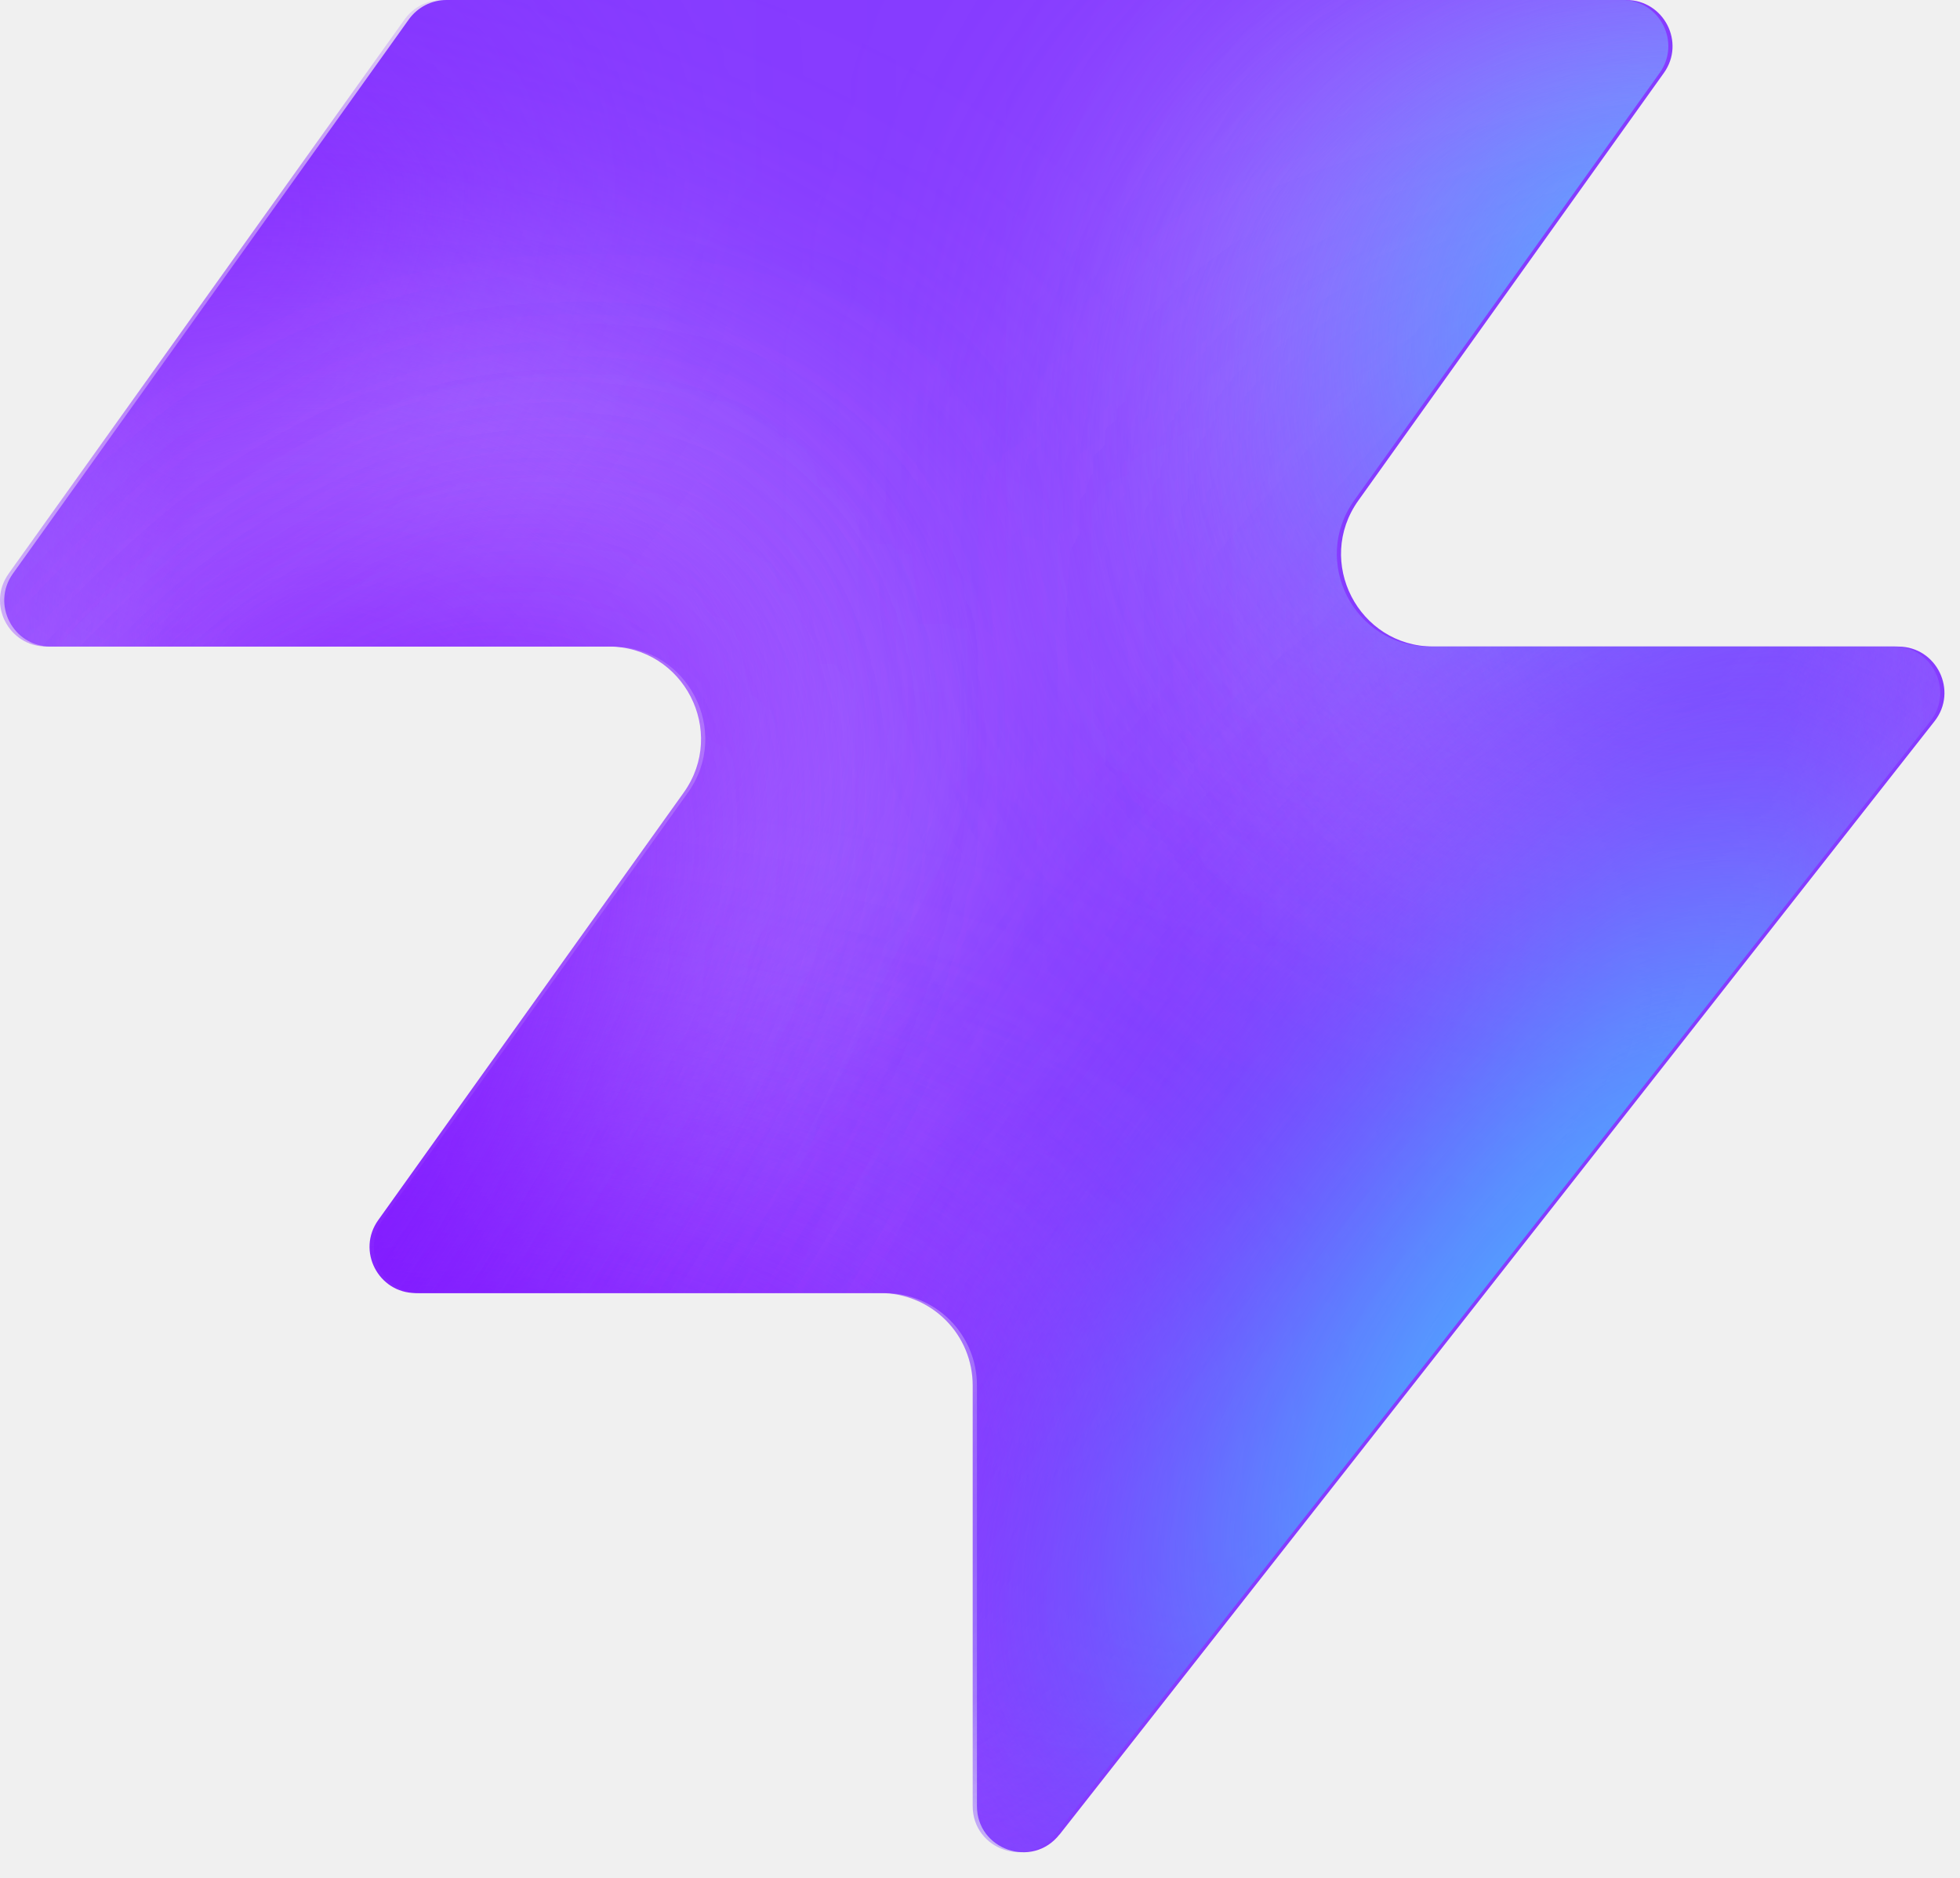
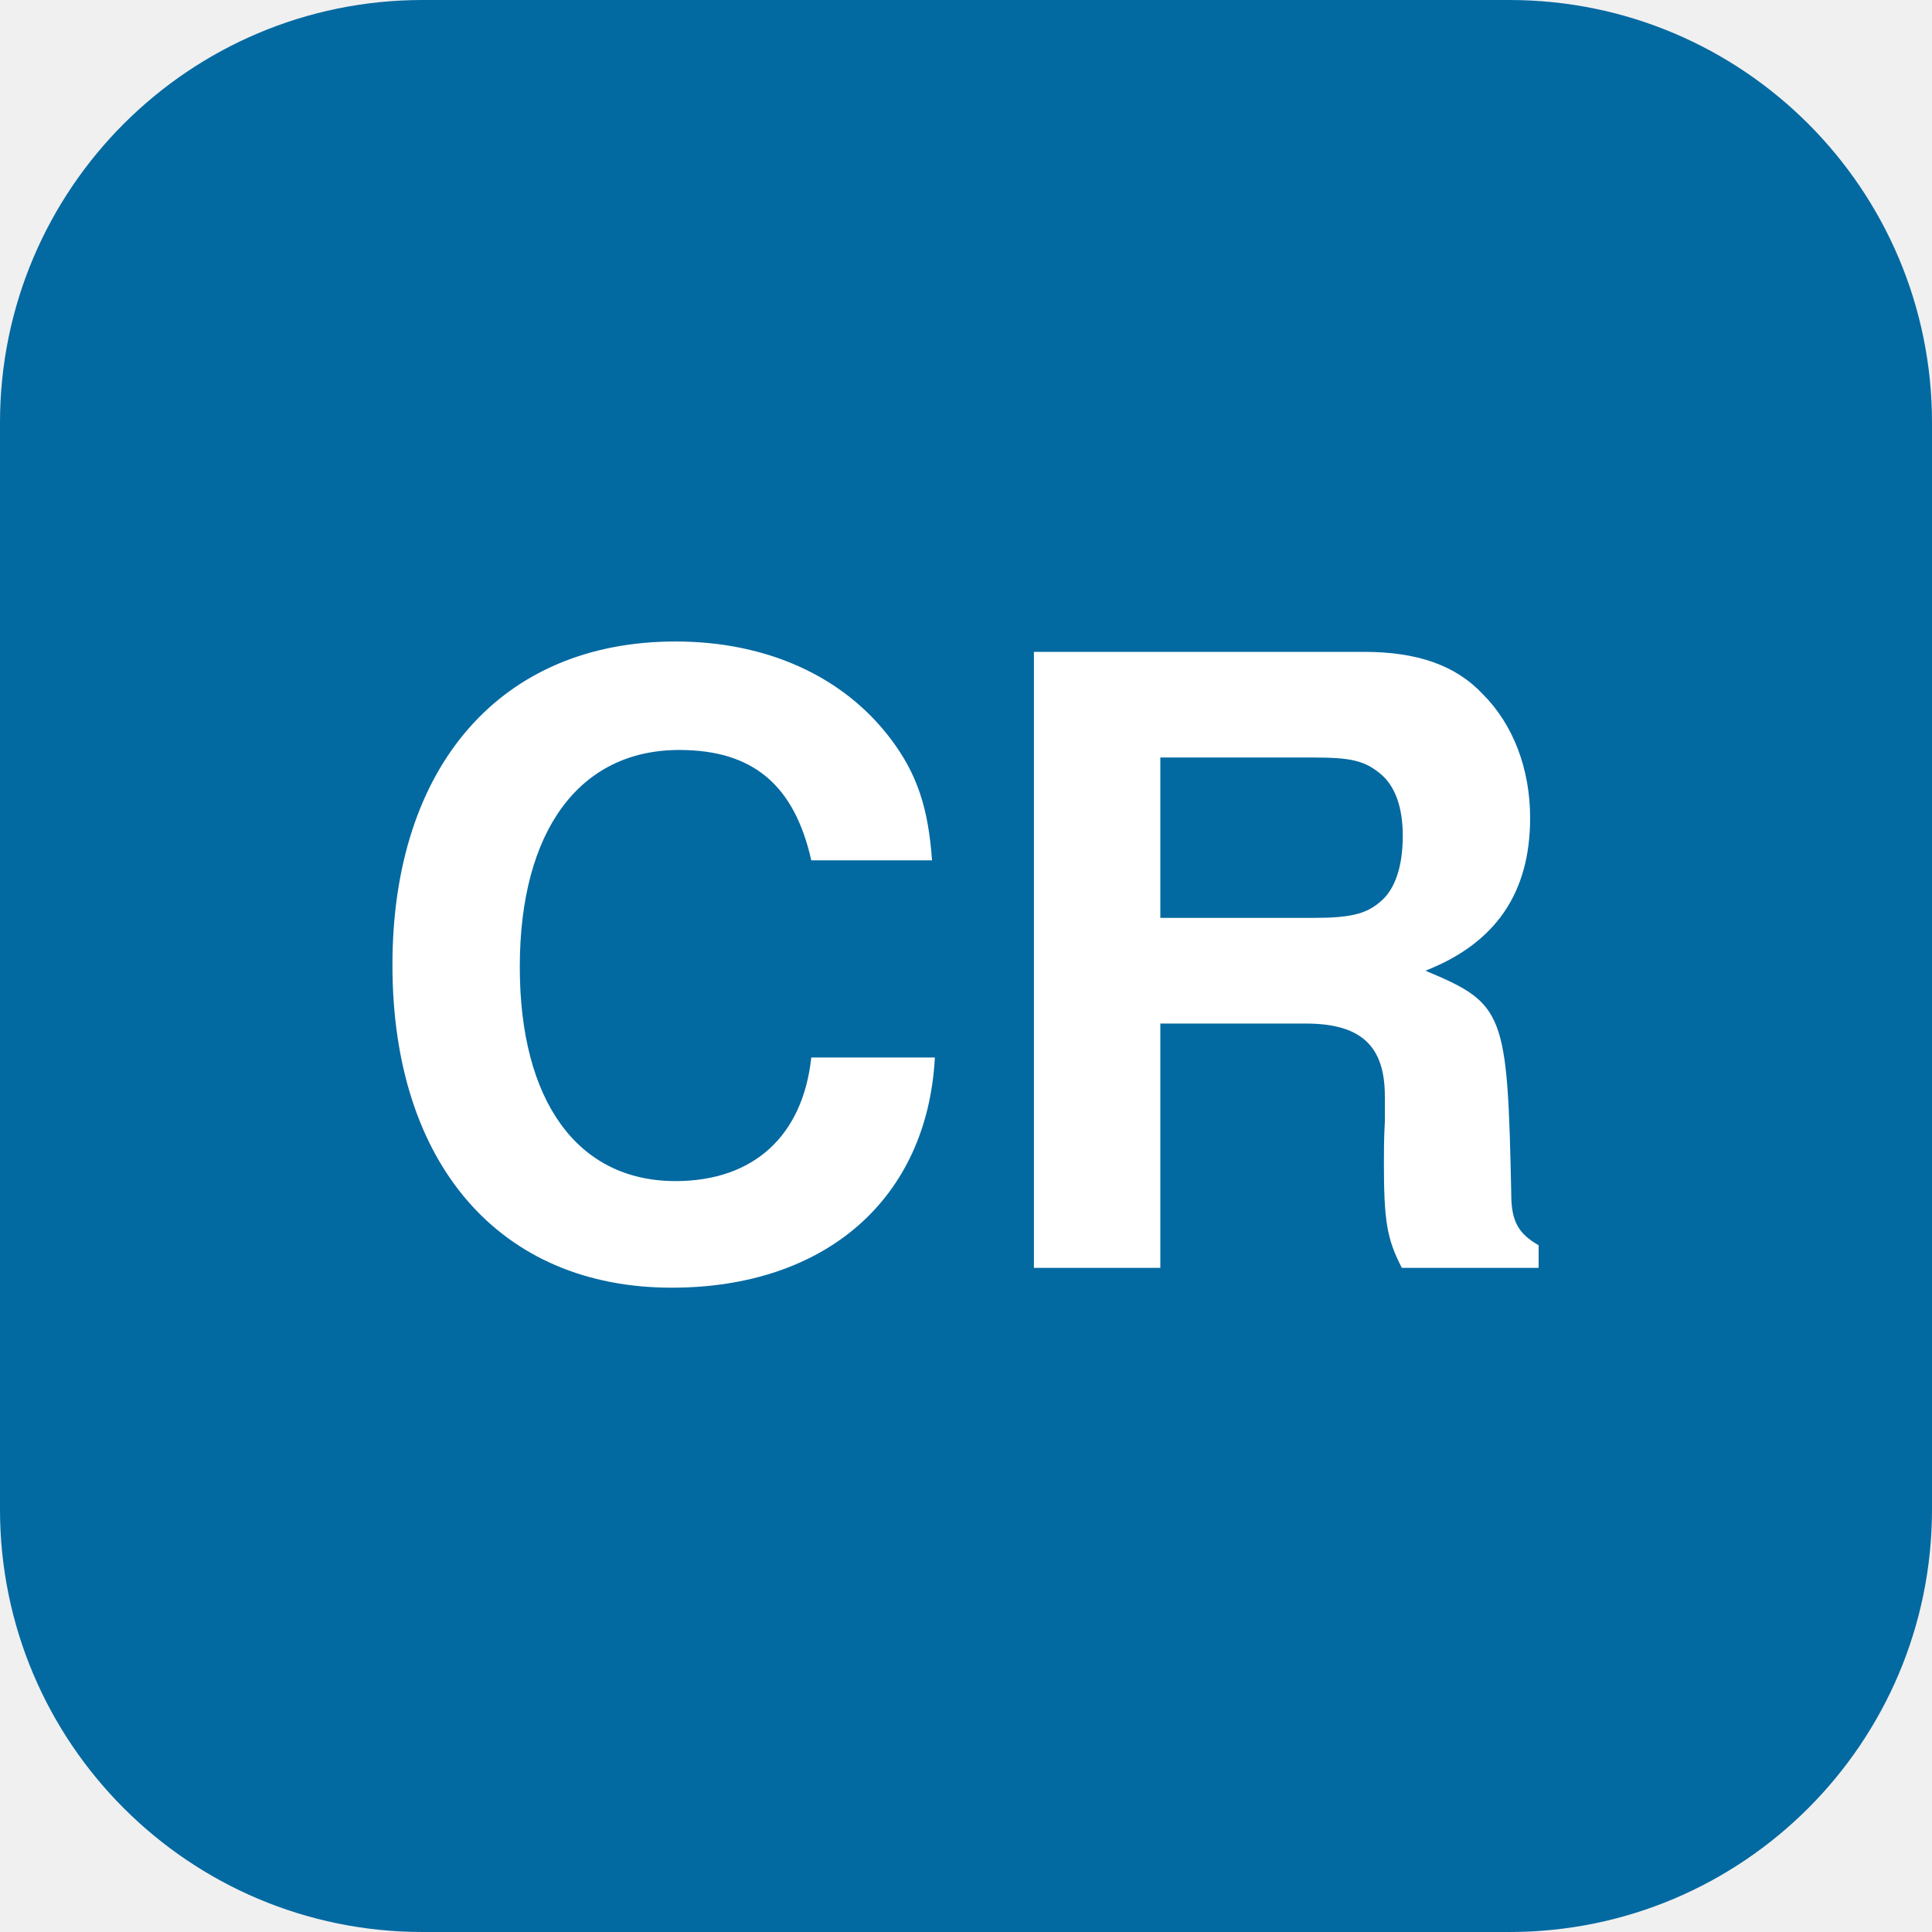
- <svg xmlns="http://www.w3.org/2000/svg" width="48" height="46" fill="none" viewBox="0 0 48 46">
-   <path fill="#863bff" d="M25.946 44.938c-.664.845-2.021.375-2.021-.698V33.937a2.26 2.26 0 0 0-2.262-2.262H10.287c-.92 0-1.456-1.04-.92-1.788l7.48-10.471c1.07-1.497 0-3.578-1.842-3.578H1.237c-.92 0-1.456-1.04-.92-1.788L10.013.474c.214-.297.556-.474.92-.474h28.894c.92 0 1.456 1.04.92 1.788l-7.48 10.471c-1.07 1.498 0 3.579 1.842 3.579h11.377c.943 0 1.473 1.088.89 1.83L25.947 44.94z" style="fill:#863bff;fill:color(display-p3 .525 .23 1);fill-opacity:1" />
-   <mask id="a" width="48" height="46" x="0" y="0" maskUnits="userSpaceOnUse" style="mask-type:alpha">
-     <path fill="#000" d="M25.842 44.938c-.664.844-2.021.375-2.021-.698V33.937a2.26 2.26 0 0 0-2.262-2.262H10.183c-.92 0-1.456-1.04-.92-1.788l7.48-10.471c1.07-1.498 0-3.579-1.842-3.579H1.133c-.92 0-1.456-1.04-.92-1.787L9.91.473c.214-.297.556-.474.92-.474h28.894c.92 0 1.456 1.04.92 1.788l-7.48 10.471c-1.07 1.498 0 3.578 1.842 3.578h11.377c.943 0 1.473 1.088.89 1.832L25.843 44.94z" style="fill:#000;fill-opacity:1" />
-   </mask>
-   <g mask="url(#a)">
-     <g filter="url(#b)">
-       <ellipse cx="5.508" cy="14.704" fill="#ede6ff" rx="5.508" ry="14.704" style="fill:#ede6ff;fill:color(display-p3 .927 .903 1);fill-opacity:1" transform="matrix(.00324 1 1 -.00324 -4.47 31.516)" />
-     </g>
-     <g filter="url(#c)">
-       <ellipse cx="10.399" cy="29.851" fill="#ede6ff" rx="10.399" ry="29.851" style="fill:#ede6ff;fill:color(display-p3 .927 .903 1);fill-opacity:1" transform="matrix(.00324 1 1 -.00324 -39.328 7.883)" />
-     </g>
-     <g filter="url(#d)">
-       <ellipse cx="5.508" cy="30.487" fill="#7e14ff" rx="5.508" ry="30.487" style="fill:#7e14ff;fill:color(display-p3 .492 .077 1);fill-opacity:1" transform="rotate(89.814 -25.913 -14.639)scale(1 -1)" />
-     </g>
-     <g filter="url(#e)">
-       <ellipse cx="5.508" cy="30.599" fill="#7e14ff" rx="5.508" ry="30.599" style="fill:#7e14ff;fill:color(display-p3 .492 .077 1);fill-opacity:1" transform="rotate(89.814 -32.644 -3.334)scale(1 -1)" />
-     </g>
-     <g filter="url(#f)">
-       <ellipse cx="5.508" cy="30.599" fill="#7e14ff" rx="5.508" ry="30.599" style="fill:#7e14ff;fill:color(display-p3 .492 .077 1);fill-opacity:1" transform="matrix(.00324 1 1 -.00324 -34.34 30.47)" />
-     </g>
-     <g filter="url(#g)">
-       <ellipse cx="14.072" cy="22.078" fill="#ede6ff" rx="14.072" ry="22.078" style="fill:#ede6ff;fill:color(display-p3 .927 .903 1);fill-opacity:1" transform="rotate(93.35 24.506 48.493)scale(-1 1)" />
-     </g>
-     <g filter="url(#h)">
-       <ellipse cx="3.47" cy="21.501" fill="#7e14ff" rx="3.47" ry="21.501" style="fill:#7e14ff;fill:color(display-p3 .492 .077 1);fill-opacity:1" transform="rotate(89.009 28.708 47.59)scale(-1 1)" />
-     </g>
-     <g filter="url(#i)">
-       <ellipse cx="3.47" cy="21.501" fill="#7e14ff" rx="3.47" ry="21.501" style="fill:#7e14ff;fill:color(display-p3 .492 .077 1);fill-opacity:1" transform="rotate(89.009 28.708 47.59)scale(-1 1)" />
-     </g>
-     <g filter="url(#j)">
-       <ellipse cx=".387" cy="8.972" fill="#7e14ff" rx="4.407" ry="29.108" style="fill:#7e14ff;fill:color(display-p3 .492 .077 1);fill-opacity:1" transform="rotate(39.51 .387 8.972)" />
-     </g>
-     <g filter="url(#k)">
-       <ellipse cx="47.523" cy="-6.092" fill="#7e14ff" rx="4.407" ry="29.108" style="fill:#7e14ff;fill:color(display-p3 .492 .077 1);fill-opacity:1" transform="rotate(37.892 47.523 -6.092)" />
-     </g>
-     <g filter="url(#l)">
-       <ellipse cx="41.412" cy="6.333" fill="#47bfff" rx="5.971" ry="9.665" style="fill:#47bfff;fill:color(display-p3 .28 .748 1);fill-opacity:1" transform="rotate(37.892 41.412 6.333)" />
-     </g>
-     <g filter="url(#m)">
-       <ellipse cx="-1.879" cy="38.332" fill="#7e14ff" rx="4.407" ry="29.108" style="fill:#7e14ff;fill:color(display-p3 .492 .077 1);fill-opacity:1" transform="rotate(37.892 -1.88 38.332)" />
-     </g>
-     <g filter="url(#n)">
-       <ellipse cx="-1.879" cy="38.332" fill="#7e14ff" rx="4.407" ry="29.108" style="fill:#7e14ff;fill:color(display-p3 .492 .077 1);fill-opacity:1" transform="rotate(37.892 -1.88 38.332)" />
-     </g>
-     <g filter="url(#o)">
-       <ellipse cx="35.651" cy="29.907" fill="#7e14ff" rx="4.407" ry="29.108" style="fill:#7e14ff;fill:color(display-p3 .492 .077 1);fill-opacity:1" transform="rotate(37.892 35.651 29.907)" />
-     </g>
-     <g filter="url(#p)">
-       <ellipse cx="38.418" cy="32.4" fill="#47bfff" rx="5.971" ry="15.297" style="fill:#47bfff;fill:color(display-p3 .28 .748 1);fill-opacity:1" transform="rotate(37.892 38.418 32.4)" />
-     </g>
-   </g>
-   <defs>
-     <filter id="b" width="60.045" height="41.654" x="-19.77" y="16.149" color-interpolation-filters="sRGB" filterUnits="userSpaceOnUse">
-       <feFlood flood-opacity="0" result="BackgroundImageFix" />
-       <feBlend in="SourceGraphic" in2="BackgroundImageFix" result="shape" />
-       <feGaussianBlur result="effect1_foregroundBlur_2002_17158" stdDeviation="7.659" />
-     </filter>
-     <filter id="c" width="90.34" height="51.437" x="-54.613" y="-7.533" color-interpolation-filters="sRGB" filterUnits="userSpaceOnUse">
-       <feFlood flood-opacity="0" result="BackgroundImageFix" />
-       <feBlend in="SourceGraphic" in2="BackgroundImageFix" result="shape" />
-       <feGaussianBlur result="effect1_foregroundBlur_2002_17158" stdDeviation="7.659" />
-     </filter>
-     <filter id="d" width="79.355" height="29.4" x="-49.64" y="2.03" color-interpolation-filters="sRGB" filterUnits="userSpaceOnUse">
-       <feFlood flood-opacity="0" result="BackgroundImageFix" />
-       <feBlend in="SourceGraphic" in2="BackgroundImageFix" result="shape" />
-       <feGaussianBlur result="effect1_foregroundBlur_2002_17158" stdDeviation="4.596" />
-     </filter>
-     <filter id="e" width="79.579" height="29.4" x="-45.045" y="20.029" color-interpolation-filters="sRGB" filterUnits="userSpaceOnUse">
-       <feFlood flood-opacity="0" result="BackgroundImageFix" />
-       <feBlend in="SourceGraphic" in2="BackgroundImageFix" result="shape" />
-       <feGaussianBlur result="effect1_foregroundBlur_2002_17158" stdDeviation="4.596" />
-     </filter>
-     <filter id="f" width="79.579" height="29.4" x="-43.513" y="21.178" color-interpolation-filters="sRGB" filterUnits="userSpaceOnUse">
-       <feFlood flood-opacity="0" result="BackgroundImageFix" />
-       <feBlend in="SourceGraphic" in2="BackgroundImageFix" result="shape" />
-       <feGaussianBlur result="effect1_foregroundBlur_2002_17158" stdDeviation="4.596" />
-     </filter>
-     <filter id="g" width="74.749" height="58.852" x="15.756" y="-17.901" color-interpolation-filters="sRGB" filterUnits="userSpaceOnUse">
-       <feFlood flood-opacity="0" result="BackgroundImageFix" />
-       <feBlend in="SourceGraphic" in2="BackgroundImageFix" result="shape" />
-       <feGaussianBlur result="effect1_foregroundBlur_2002_17158" stdDeviation="7.659" />
-     </filter>
-     <filter id="h" width="61.377" height="25.362" x="23.548" y="2.284" color-interpolation-filters="sRGB" filterUnits="userSpaceOnUse">
-       <feFlood flood-opacity="0" result="BackgroundImageFix" />
-       <feBlend in="SourceGraphic" in2="BackgroundImageFix" result="shape" />
-       <feGaussianBlur result="effect1_foregroundBlur_2002_17158" stdDeviation="4.596" />
-     </filter>
-     <filter id="i" width="61.377" height="25.362" x="23.548" y="2.284" color-interpolation-filters="sRGB" filterUnits="userSpaceOnUse">
-       <feFlood flood-opacity="0" result="BackgroundImageFix" />
-       <feBlend in="SourceGraphic" in2="BackgroundImageFix" result="shape" />
-       <feGaussianBlur result="effect1_foregroundBlur_2002_17158" stdDeviation="4.596" />
-     </filter>
-     <filter id="j" width="56.045" height="63.649" x="-27.636" y="-22.853" color-interpolation-filters="sRGB" filterUnits="userSpaceOnUse">
-       <feFlood flood-opacity="0" result="BackgroundImageFix" />
-       <feBlend in="SourceGraphic" in2="BackgroundImageFix" result="shape" />
-       <feGaussianBlur result="effect1_foregroundBlur_2002_17158" stdDeviation="4.596" />
-     </filter>
-     <filter id="k" width="54.814" height="64.646" x="20.116" y="-38.415" color-interpolation-filters="sRGB" filterUnits="userSpaceOnUse">
-       <feFlood flood-opacity="0" result="BackgroundImageFix" />
-       <feBlend in="SourceGraphic" in2="BackgroundImageFix" result="shape" />
-       <feGaussianBlur result="effect1_foregroundBlur_2002_17158" stdDeviation="4.596" />
-     </filter>
-     <filter id="l" width="33.541" height="35.313" x="24.641" y="-11.323" color-interpolation-filters="sRGB" filterUnits="userSpaceOnUse">
-       <feFlood flood-opacity="0" result="BackgroundImageFix" />
-       <feBlend in="SourceGraphic" in2="BackgroundImageFix" result="shape" />
-       <feGaussianBlur result="effect1_foregroundBlur_2002_17158" stdDeviation="4.596" />
-     </filter>
-     <filter id="m" width="54.814" height="64.646" x="-29.286" y="6.009" color-interpolation-filters="sRGB" filterUnits="userSpaceOnUse">
-       <feFlood flood-opacity="0" result="BackgroundImageFix" />
-       <feBlend in="SourceGraphic" in2="BackgroundImageFix" result="shape" />
-       <feGaussianBlur result="effect1_foregroundBlur_2002_17158" stdDeviation="4.596" />
-     </filter>
-     <filter id="n" width="54.814" height="64.646" x="-29.286" y="6.009" color-interpolation-filters="sRGB" filterUnits="userSpaceOnUse">
-       <feFlood flood-opacity="0" result="BackgroundImageFix" />
-       <feBlend in="SourceGraphic" in2="BackgroundImageFix" result="shape" />
-       <feGaussianBlur result="effect1_foregroundBlur_2002_17158" stdDeviation="4.596" />
-     </filter>
-     <filter id="o" width="54.814" height="64.646" x="8.244" y="-2.416" color-interpolation-filters="sRGB" filterUnits="userSpaceOnUse">
-       <feFlood flood-opacity="0" result="BackgroundImageFix" />
-       <feBlend in="SourceGraphic" in2="BackgroundImageFix" result="shape" />
-       <feGaussianBlur result="effect1_foregroundBlur_2002_17158" stdDeviation="4.596" />
-     </filter>
-     <filter id="p" width="39.409" height="43.623" x="18.713" y="10.588" color-interpolation-filters="sRGB" filterUnits="userSpaceOnUse">
-       <feFlood flood-opacity="0" result="BackgroundImageFix" />
-       <feBlend in="SourceGraphic" in2="BackgroundImageFix" result="shape" />
-       <feGaussianBlur result="effect1_foregroundBlur_2002_17158" stdDeviation="4.596" />
-     </filter>
-   </defs>
+ <svg xmlns="http://www.w3.org/2000/svg" width="32" height="32" viewBox="0 0 32 32">
+   <rect width="32" height="32" rx="7" fill="#0369a1" />
+   <text x="16" y="21" fill="#fff" font-family="system-ui, -apple-system, 'Segoe UI', Helvetica, Arial, sans-serif" font-size="14" font-weight="700" text-anchor="middle">CR</text>
</svg>
